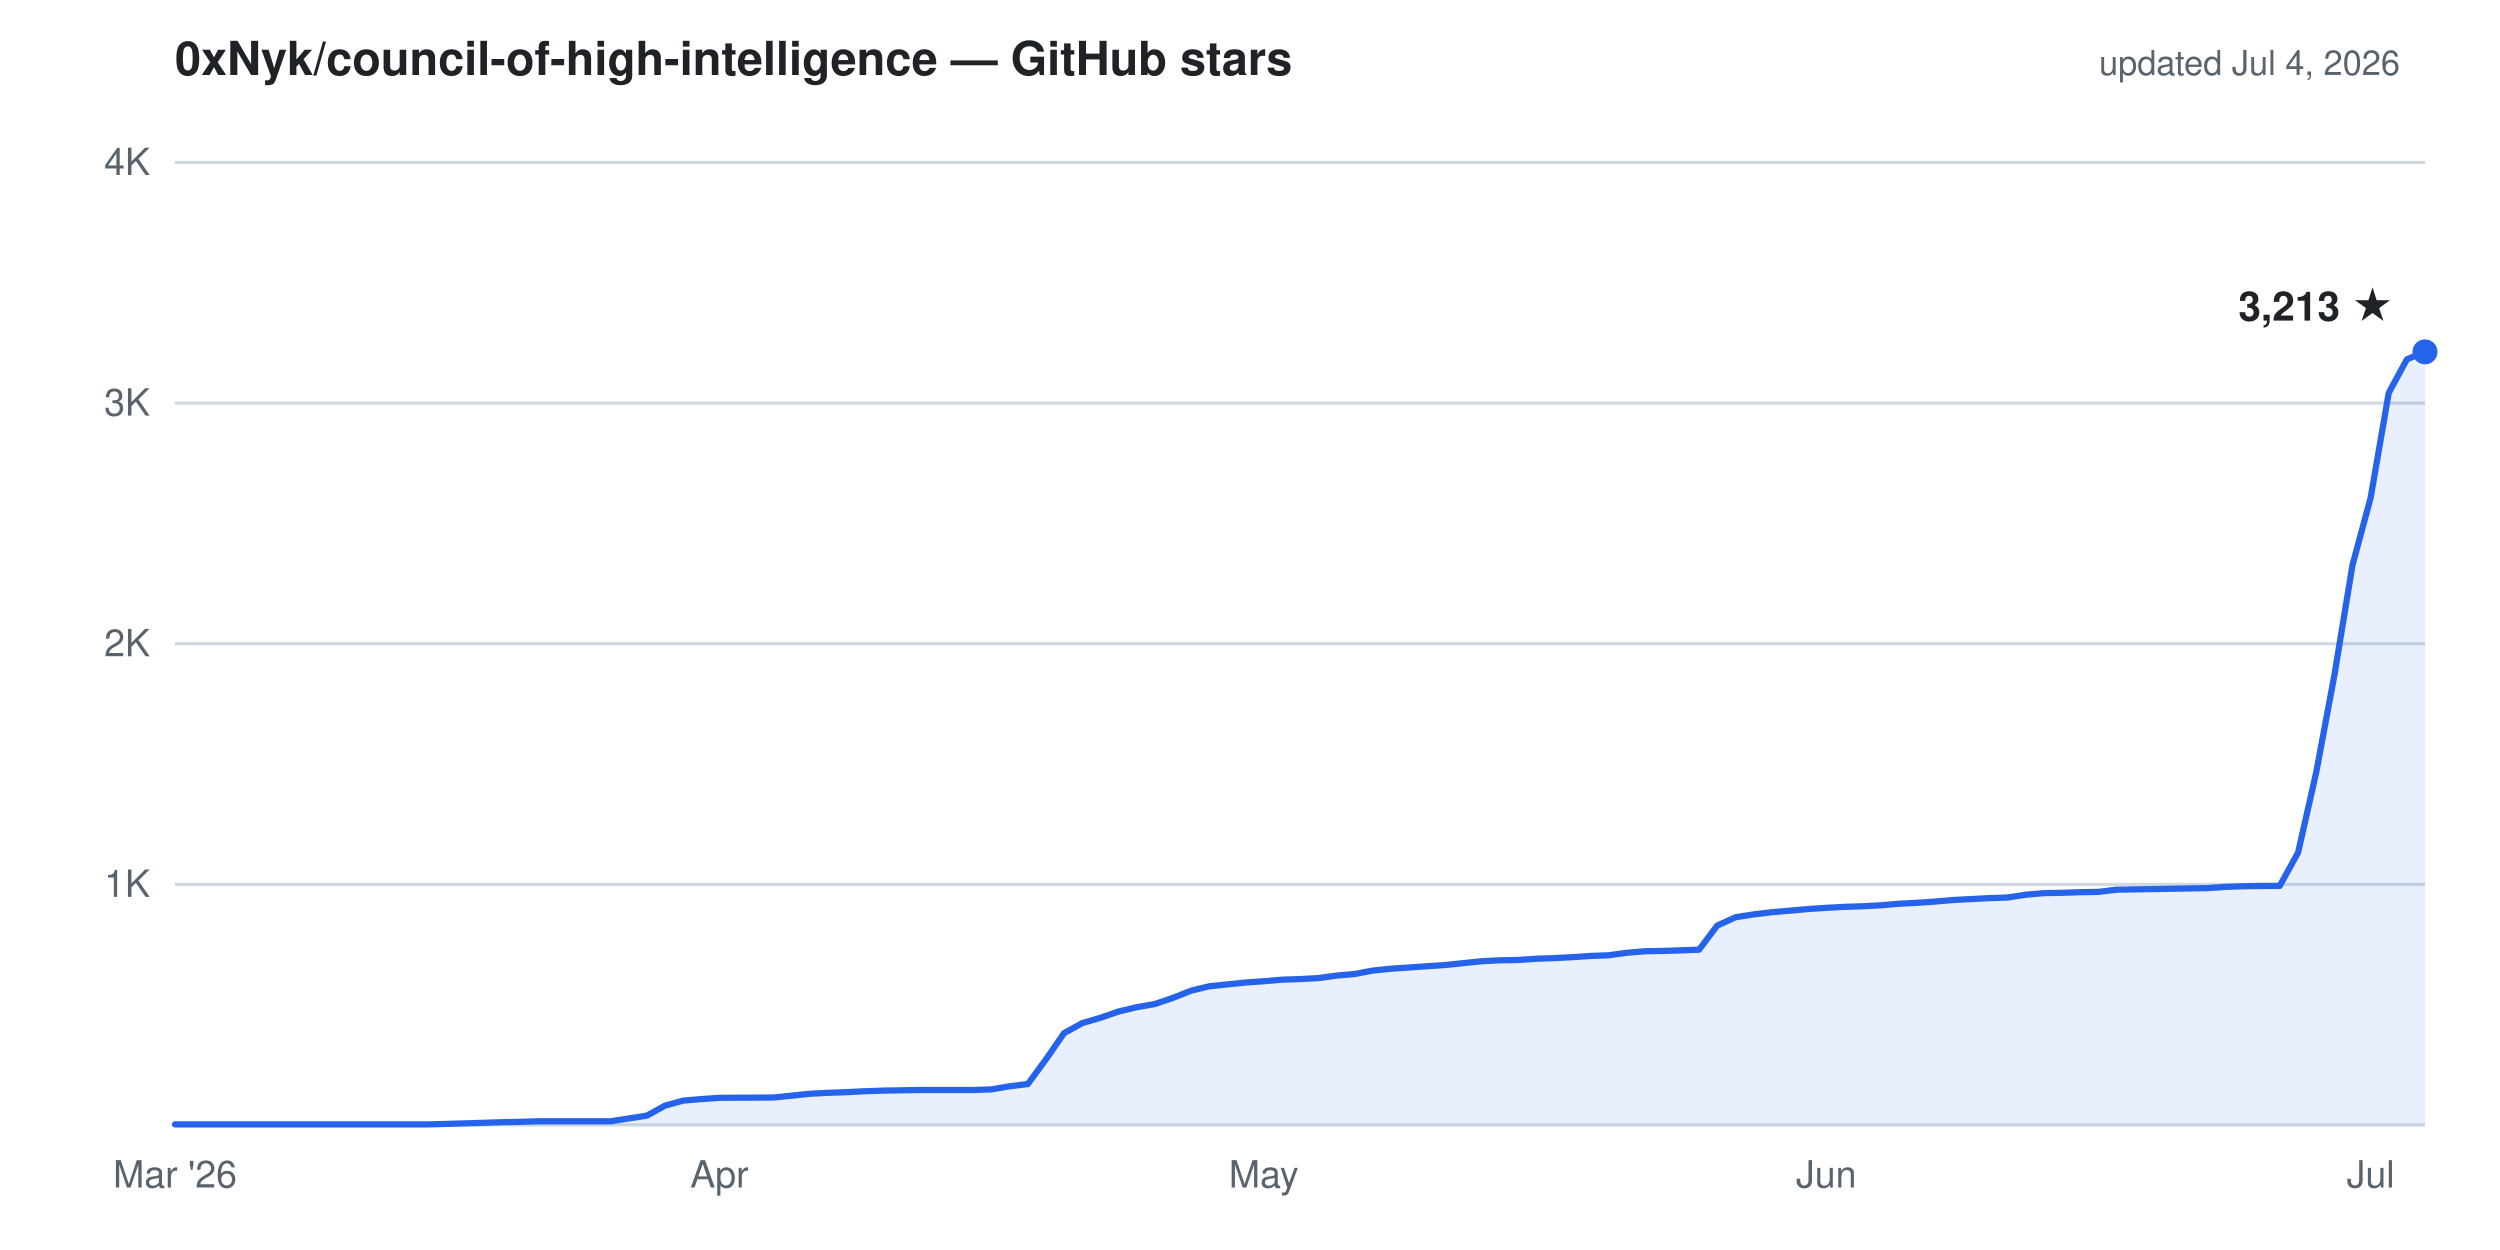
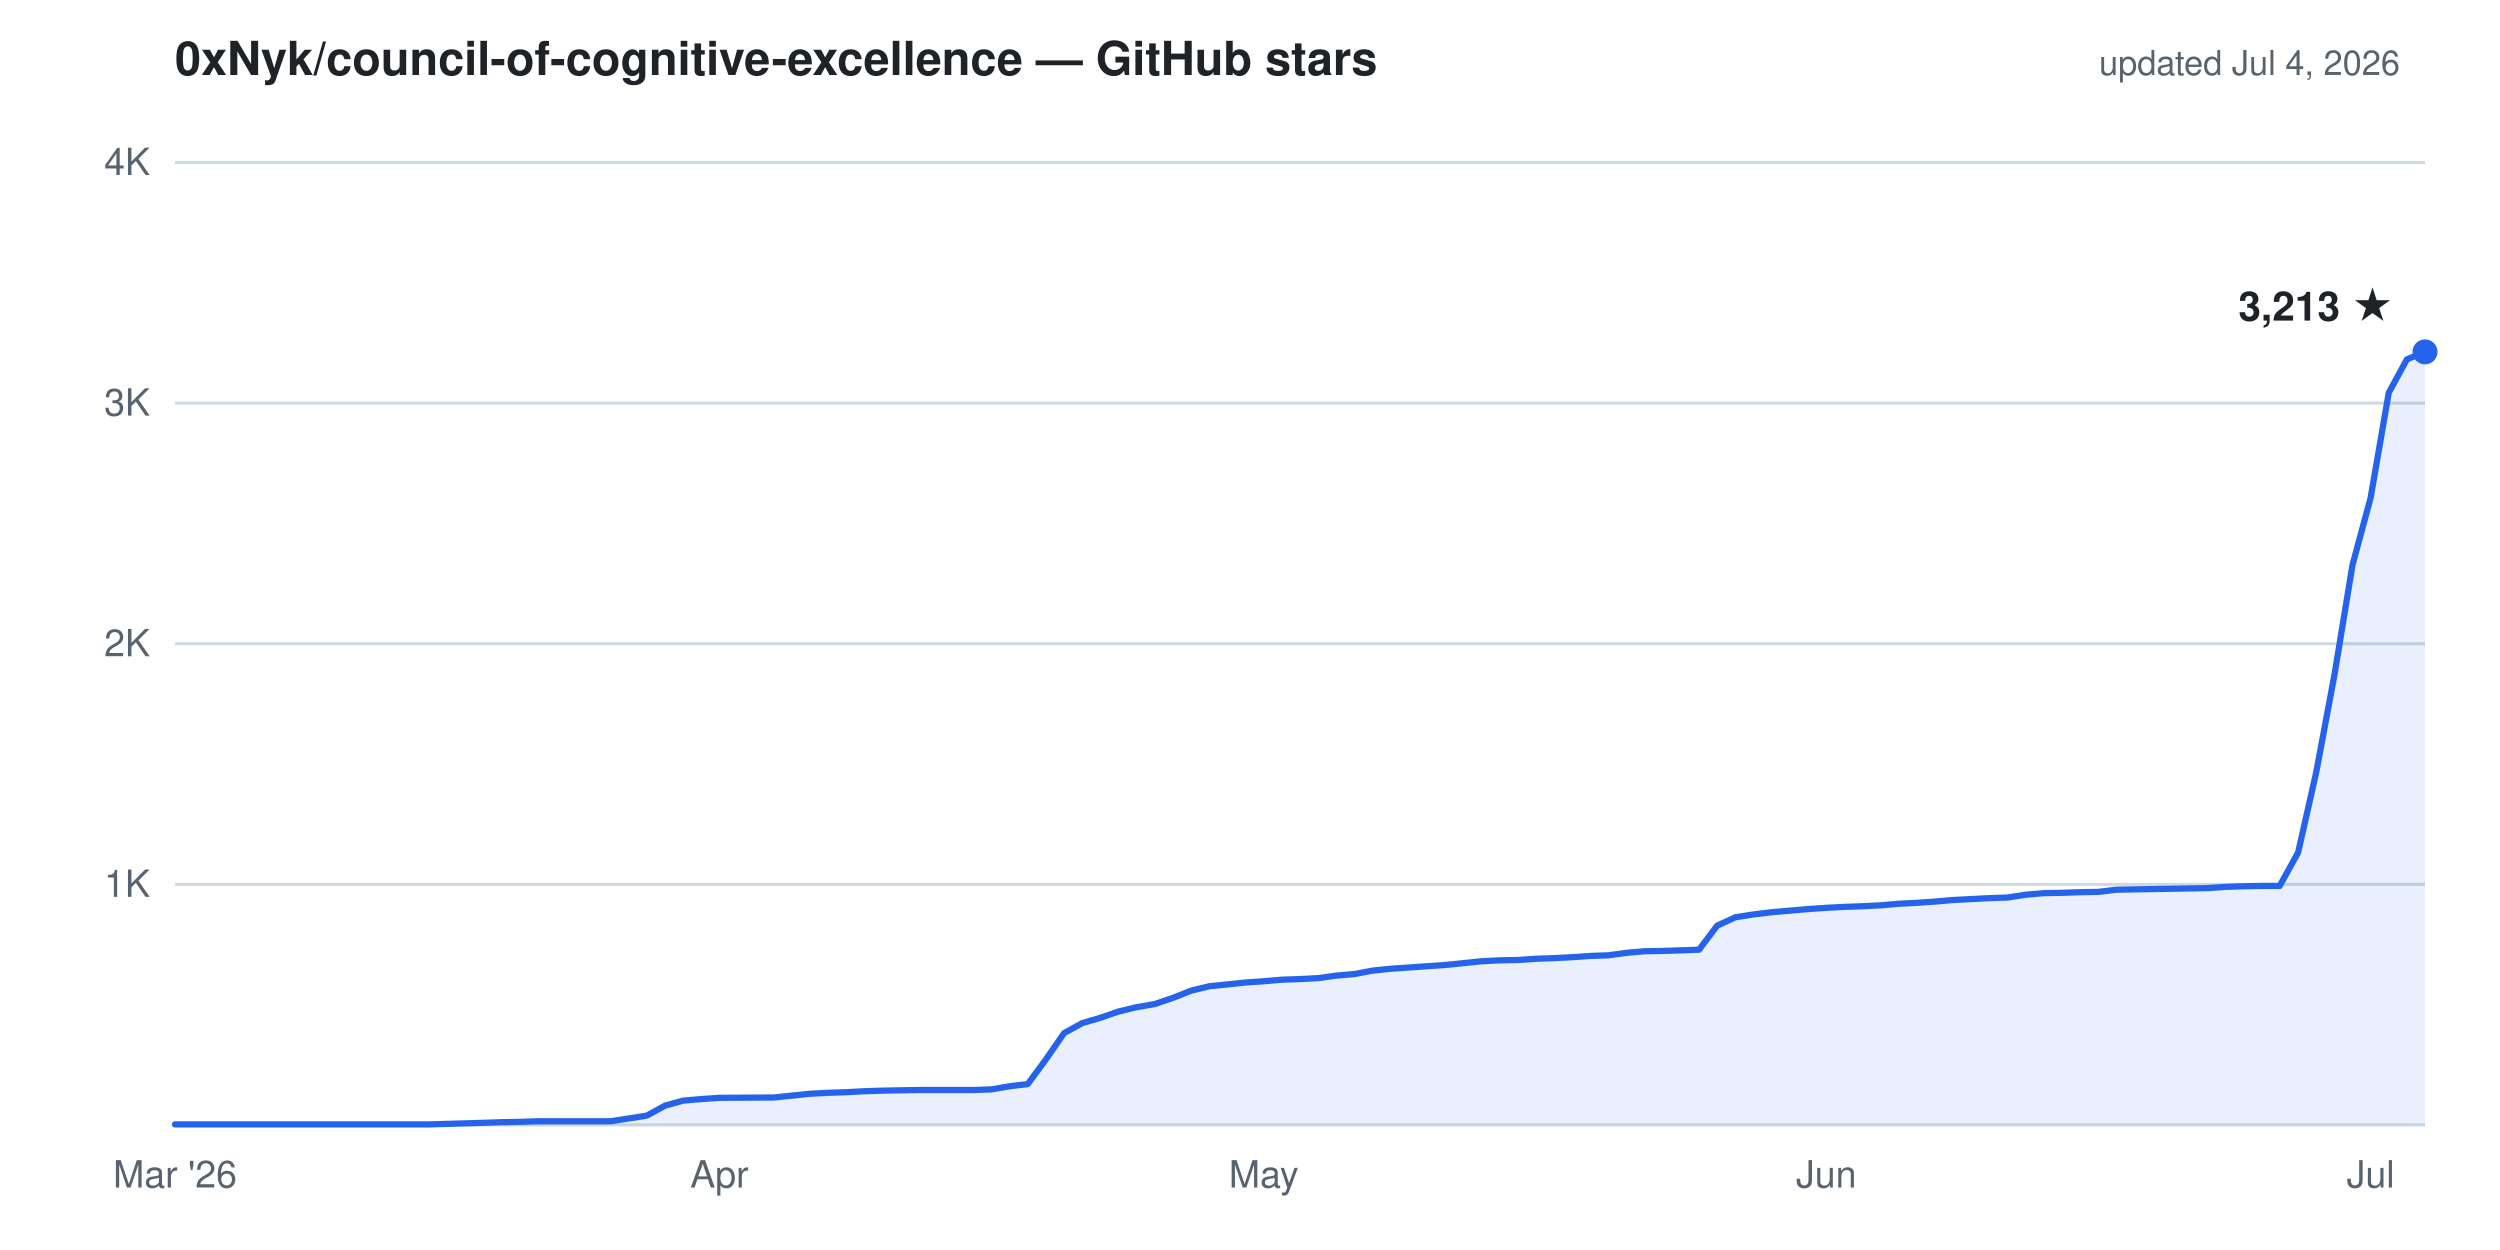
- <svg xmlns="http://www.w3.org/2000/svg" viewBox="0 0 800 400" width="800" height="400" role="img" aria-label="Cumulative GitHub stars for 0xNyk/council-of-high-intelligence: 3,213 as of Jul 4, 2026">
+ <svg xmlns="http://www.w3.org/2000/svg" viewBox="0 0 800 400" width="800" height="400" role="img" aria-label="Cumulative GitHub stars for 0xNyk/council-of-cognitive-excellence: 3,213 as of Jul 4, 2026">
  <g font-family="-apple-system,'Segoe UI',Helvetica,Arial,sans-serif">
-     <text x="56" y="24" fill="#1f2328" font-size="15" font-weight="600">0xNyk/council-of-high-intelligence — GitHub stars</text>
+     <text x="56" y="24" fill="#1f2328" font-size="15" font-weight="600">0xNyk/council-of-cognitive-excellence — GitHub stars</text>
    <text x="768" y="24" text-anchor="end" fill="#59636e" font-size="11">updated Jul 4, 2026</text>
    <line x1="56" y1="283.0" x2="776" y2="283.0" stroke="#d1d9e0" stroke-width="1" />
    <line x1="56" y1="206.0" x2="776" y2="206.0" stroke="#d1d9e0" stroke-width="1" />
    <line x1="56" y1="129.0" x2="776" y2="129.0" stroke="#d1d9e0" stroke-width="1" />
    <line x1="56" y1="52.0" x2="776" y2="52.0" stroke="#d1d9e0" stroke-width="1" />
    <line x1="56" y1="360.0" x2="776" y2="360.0" stroke="#d1d9e0" stroke-width="1" />
    <text x="48" y="287.0" text-anchor="end" fill="#59636e" font-size="12">1K</text>
    <text x="48" y="210.0" text-anchor="end" fill="#59636e" font-size="12">2K</text>
    <text x="48" y="133.0" text-anchor="end" fill="#59636e" font-size="12">3K</text>
    <text x="48" y="56.0" text-anchor="end" fill="#59636e" font-size="12">4K</text>
    <text x="56.0" y="380" text-anchor="middle" fill="#59636e" font-size="12">Mar '26</text>
    <text x="230.2" y="380" text-anchor="middle" fill="#59636e" font-size="12">Apr</text>
    <text x="404.4" y="380" text-anchor="middle" fill="#59636e" font-size="12">May</text>
    <text x="584.4" y="380" text-anchor="middle" fill="#59636e" font-size="12">Jun</text>
    <text x="758.6" y="380" text-anchor="middle" fill="#59636e" font-size="12">Jul</text>
    <path d="M56.0,359.8 L137.3,359.8 L154.7,359.3 L160.5,359.1 L166.3,359.0 L172.1,358.8 L195.4,358.8 L207.0,357.0 L212.8,353.8 L218.6,352.2 L224.4,351.7 L230.2,351.3 L247.6,351.2 L253.4,350.6 L259.2,350.0 L265.0,349.7 L270.8,349.5 L276.6,349.2 L282.5,349.0 L288.3,348.9 L294.1,348.8 L311.5,348.8 L317.3,348.6 L323.1,347.6 L328.9,346.9 L334.7,339.0 L340.5,330.6 L346.3,327.4 L352.1,325.7 L357.9,323.7 L363.7,322.3 L369.5,321.3 L375.4,319.3 L381.2,317.0 L387.0,315.6 L392.8,315.0 L398.6,314.4 L404.4,314.0 L410.2,313.5 L416.0,313.3 L421.8,313.0 L427.6,312.2 L433.4,311.7 L439.2,310.6 L445.0,310.0 L450.8,309.6 L456.6,309.2 L462.5,308.8 L468.3,308.2 L474.1,307.6 L479.9,307.3 L485.7,307.2 L491.5,306.8 L497.3,306.6 L503.1,306.3 L508.9,305.9 L514.7,305.7 L520.5,304.9 L526.3,304.4 L532.1,304.3 L537.9,304.1 L543.7,303.9 L549.5,296.2 L555.4,293.5 L561.2,292.6 L567.0,291.9 L572.8,291.4 L578.6,290.9 L584.4,290.5 L590.2,290.2 L596.0,290.0 L601.8,289.7 L607.6,289.2 L613.4,288.9 L619.2,288.5 L625.0,288.0 L630.8,287.7 L636.6,287.4 L642.5,287.2 L648.3,286.3 L654.1,285.8 L659.9,285.7 L665.7,285.5 L671.5,285.4 L677.3,284.7 L688.9,284.5 L694.7,284.4 L700.5,284.3 L706.3,284.2 L712.1,283.8 L717.9,283.6 L723.7,283.5 L729.5,283.5 L735.4,272.8 L741.2,247.1 L747.0,216.1 L752.8,180.8 L758.6,159.3 L764.4,125.7 L770.2,115.0 L776.0,112.6 L776.0,360.0 L56.0,360.0 Z" fill="#2563eb" fill-opacity="0.1" stroke="none" />
    <path d="M56.0,359.8 L137.3,359.8 L154.7,359.3 L160.5,359.1 L166.3,359.0 L172.1,358.8 L195.4,358.8 L207.0,357.0 L212.8,353.8 L218.6,352.2 L224.4,351.7 L230.2,351.3 L247.6,351.2 L253.4,350.6 L259.2,350.0 L265.0,349.7 L270.8,349.5 L276.6,349.2 L282.5,349.0 L288.3,348.9 L294.1,348.8 L311.5,348.8 L317.3,348.6 L323.1,347.6 L328.9,346.9 L334.7,339.0 L340.5,330.6 L346.3,327.4 L352.1,325.7 L357.9,323.7 L363.7,322.3 L369.5,321.3 L375.4,319.3 L381.2,317.0 L387.0,315.6 L392.8,315.0 L398.6,314.4 L404.4,314.0 L410.2,313.5 L416.0,313.3 L421.8,313.0 L427.6,312.2 L433.4,311.7 L439.2,310.6 L445.0,310.0 L450.8,309.6 L456.6,309.2 L462.5,308.8 L468.3,308.2 L474.1,307.6 L479.9,307.3 L485.7,307.2 L491.5,306.8 L497.3,306.6 L503.1,306.3 L508.9,305.9 L514.7,305.7 L520.5,304.9 L526.3,304.4 L532.1,304.3 L537.9,304.1 L543.7,303.9 L549.5,296.2 L555.4,293.5 L561.2,292.6 L567.0,291.9 L572.8,291.4 L578.6,290.9 L584.4,290.5 L590.2,290.2 L596.0,290.0 L601.8,289.7 L607.6,289.2 L613.4,288.9 L619.2,288.5 L625.0,288.0 L630.8,287.7 L636.6,287.4 L642.5,287.2 L648.3,286.3 L654.1,285.8 L659.9,285.7 L665.7,285.5 L671.5,285.4 L677.3,284.7 L688.9,284.5 L694.7,284.4 L700.5,284.3 L706.3,284.2 L712.1,283.8 L717.9,283.6 L723.7,283.5 L729.5,283.5 L735.4,272.8 L741.2,247.1 L747.0,216.1 L752.8,180.8 L758.6,159.3 L764.4,125.7 L770.2,115.0 L776.0,112.6" fill="none" stroke="#2563eb" stroke-width="2" stroke-linejoin="round" stroke-linecap="round" />
    <circle cx="776.0" cy="112.6" r="4" fill="#2563eb" />
    <text x="766.0" y="102.6" text-anchor="end" fill="#1f2328" font-size="13" font-weight="600">3,213 ★</text>
  </g>
</svg>
